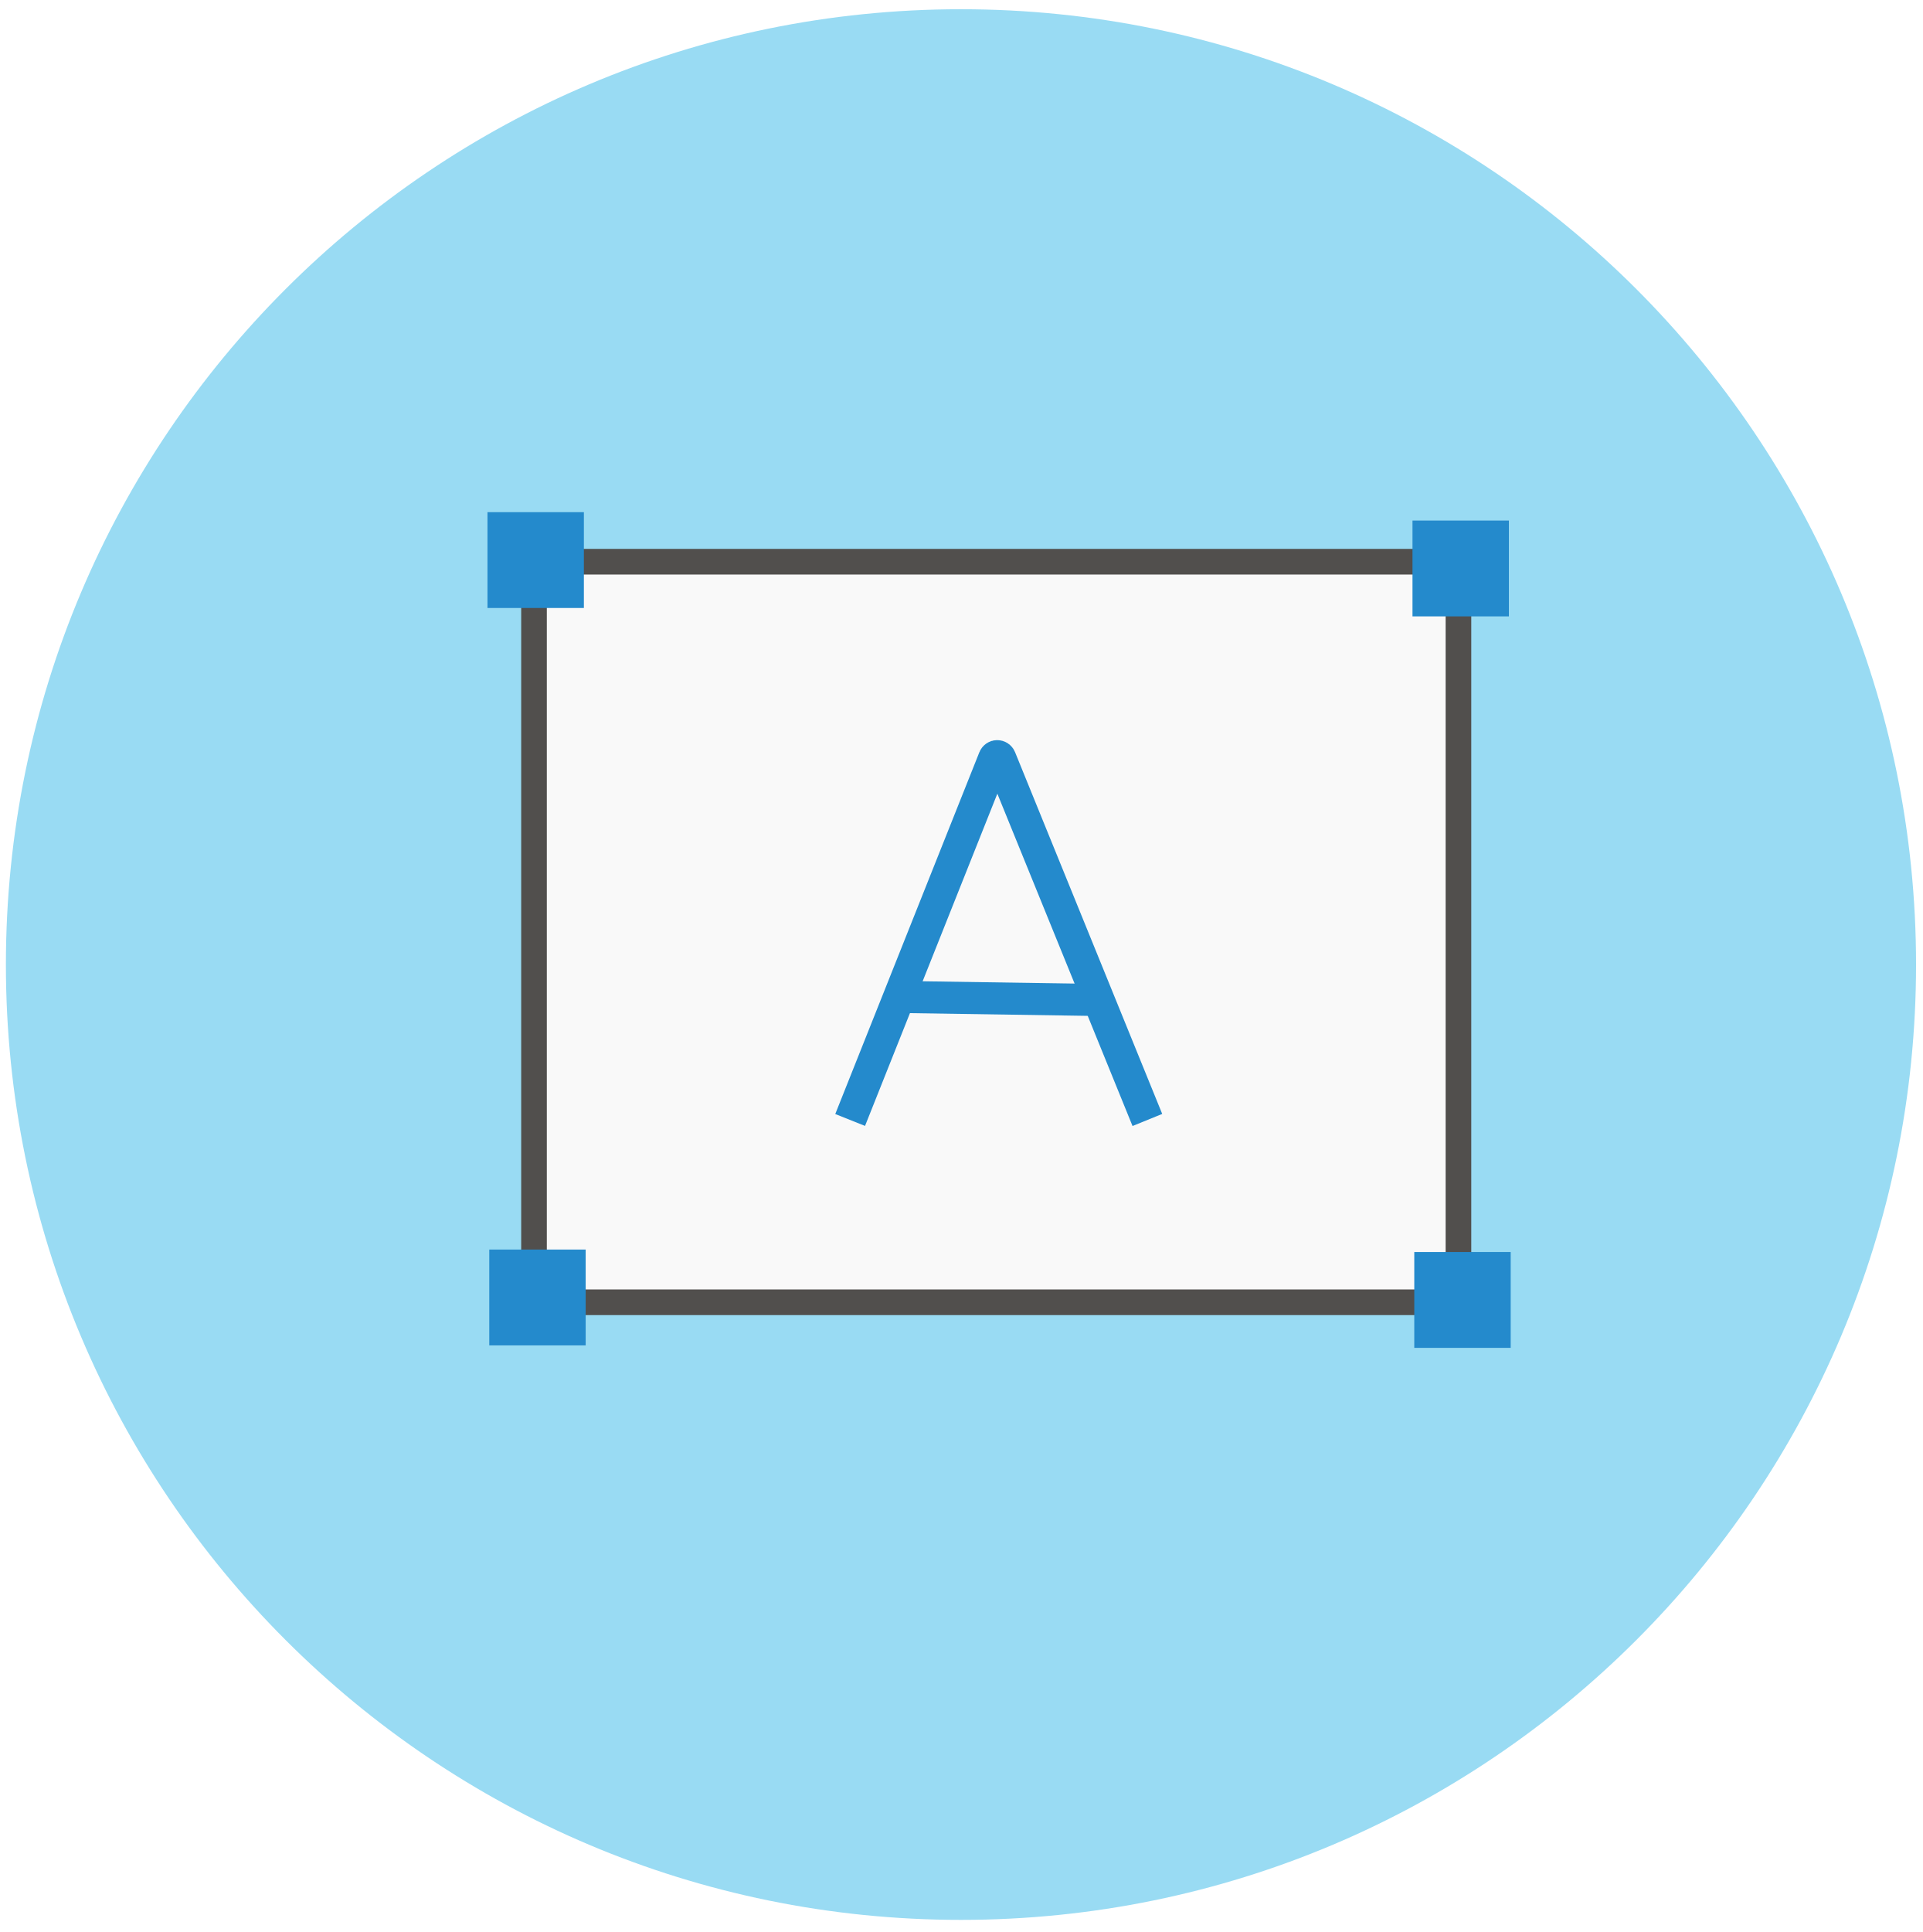
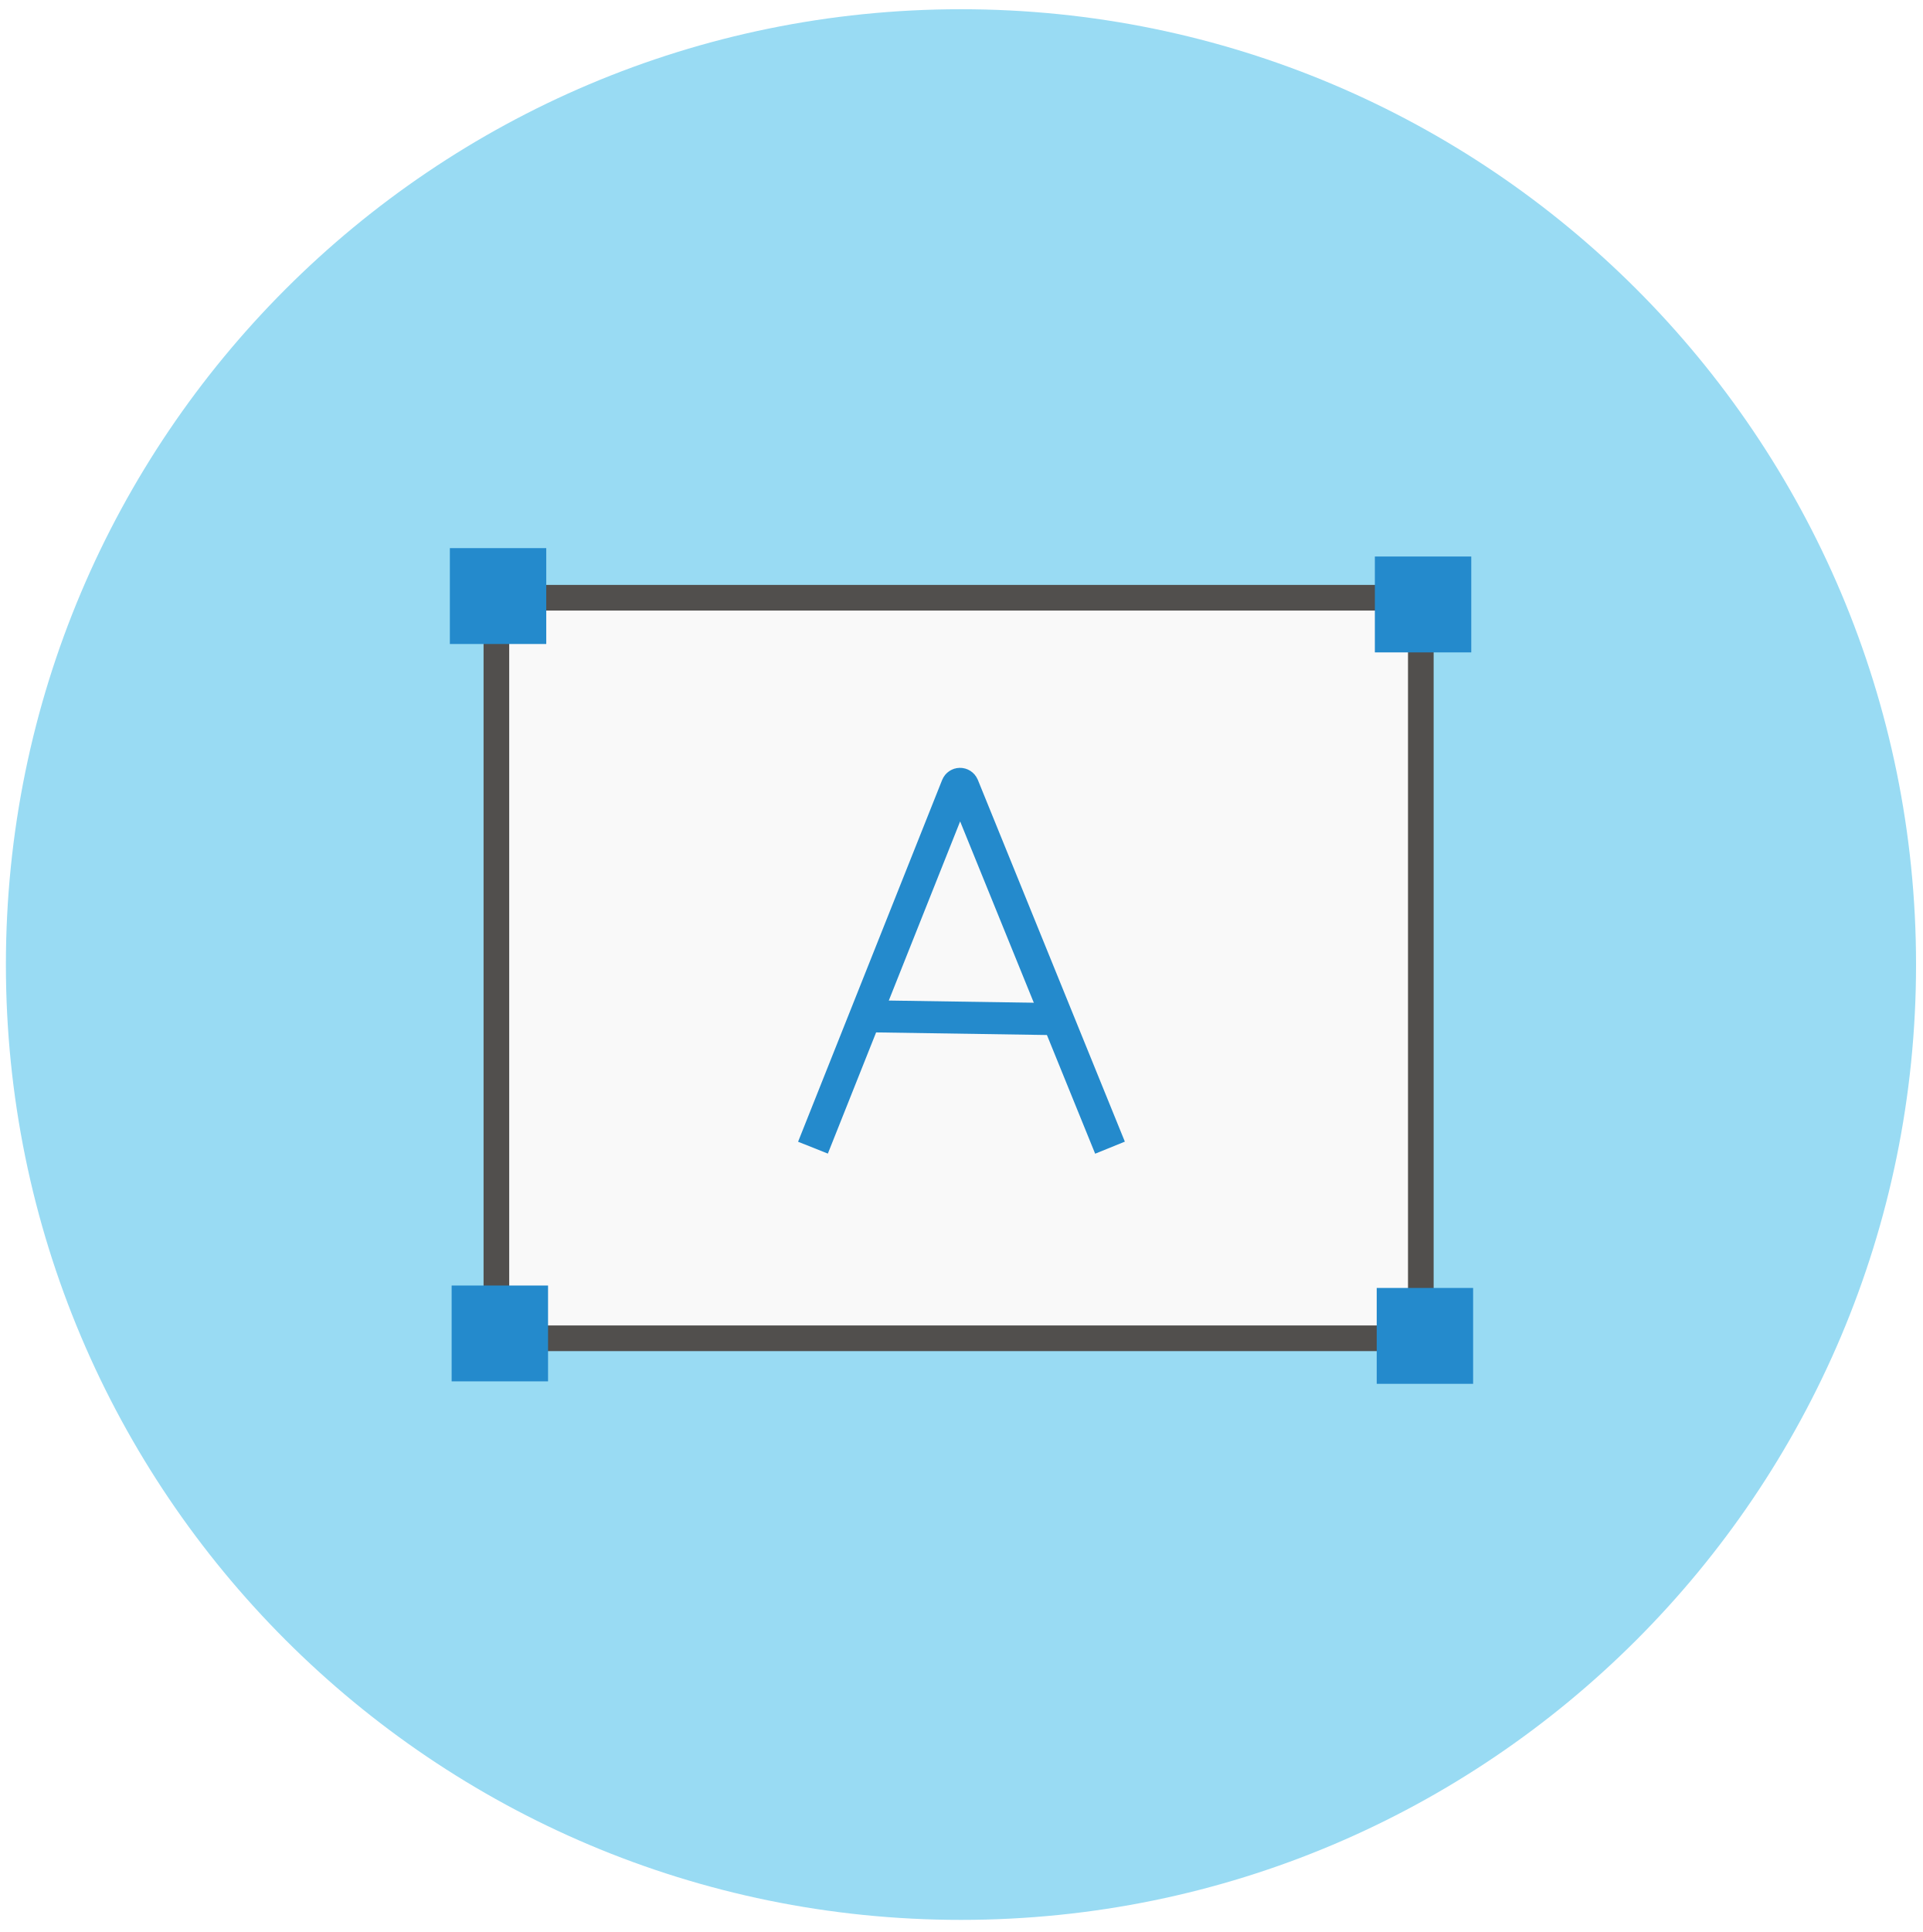
<svg xmlns="http://www.w3.org/2000/svg" viewBox="0 0 300 301.33">
  <defs>
    <style>.a{fill:#99dbf3;}.b{clip-path:url(#a);}.c{fill:#f9f9f9;stroke:#514f4d;stroke-width:4px;}.c,.e{stroke-miterlimit:10;}.d{fill:#248acc;}.e{fill:none;stroke:#248acc;stroke-width:5px;}</style>
    <clipPath id="a">
      <circle class="a" cx="149.92" cy="150.44" r="149" />
    </clipPath>
  </defs>
  <circle class="a" cx="149.92" cy="150.44" r="149" />
  <g class="b">
-     <rect class="c" x="83.31" y="87.61" width="144.22" height="115.5" />
-     <rect class="d" x="76.05" y="79.88" width="15.04" height="14.95" />
-     <rect class="d" x="220.36" y="81.19" width="15.04" height="14.95" />
-     <rect class="d" x="220.64" y="195.27" width="15.04" height="14.95" />
-     <rect class="d" x="76.33" y="194.89" width="15.04" height="14.95" />
-     <path class="e" d="M132.63,174.68l22.48-56.43a.5.5,0,0,1,.93,0L179,174.68" />
-     <line class="e" x1="171.02" y1="155.96" x2="140.12" y2="155.49" />
+     <rect class="c" x="77.44" y="93.23" width="144.22" height="115.5" />
+     <rect class="d" x="70.18" y="85.49" width="15.04" height="14.95" />
+     <rect class="d" x="214.49" y="86.8" width="15.04" height="14.95" />
+     <rect class="d" x="214.78" y="200.88" width="15.04" height="14.95" />
+     <rect class="d" x="70.46" y="200.5" width="15.04" height="14.95" />
+     <path class="e" d="M126.83,179l22.48-56.44a.5.5,0,0,1,.92,0L173.17,179" />
+     <line class="e" x1="165.45" y1="158.96" x2="134.55" y2="158.49" />
  </g>
</svg>
